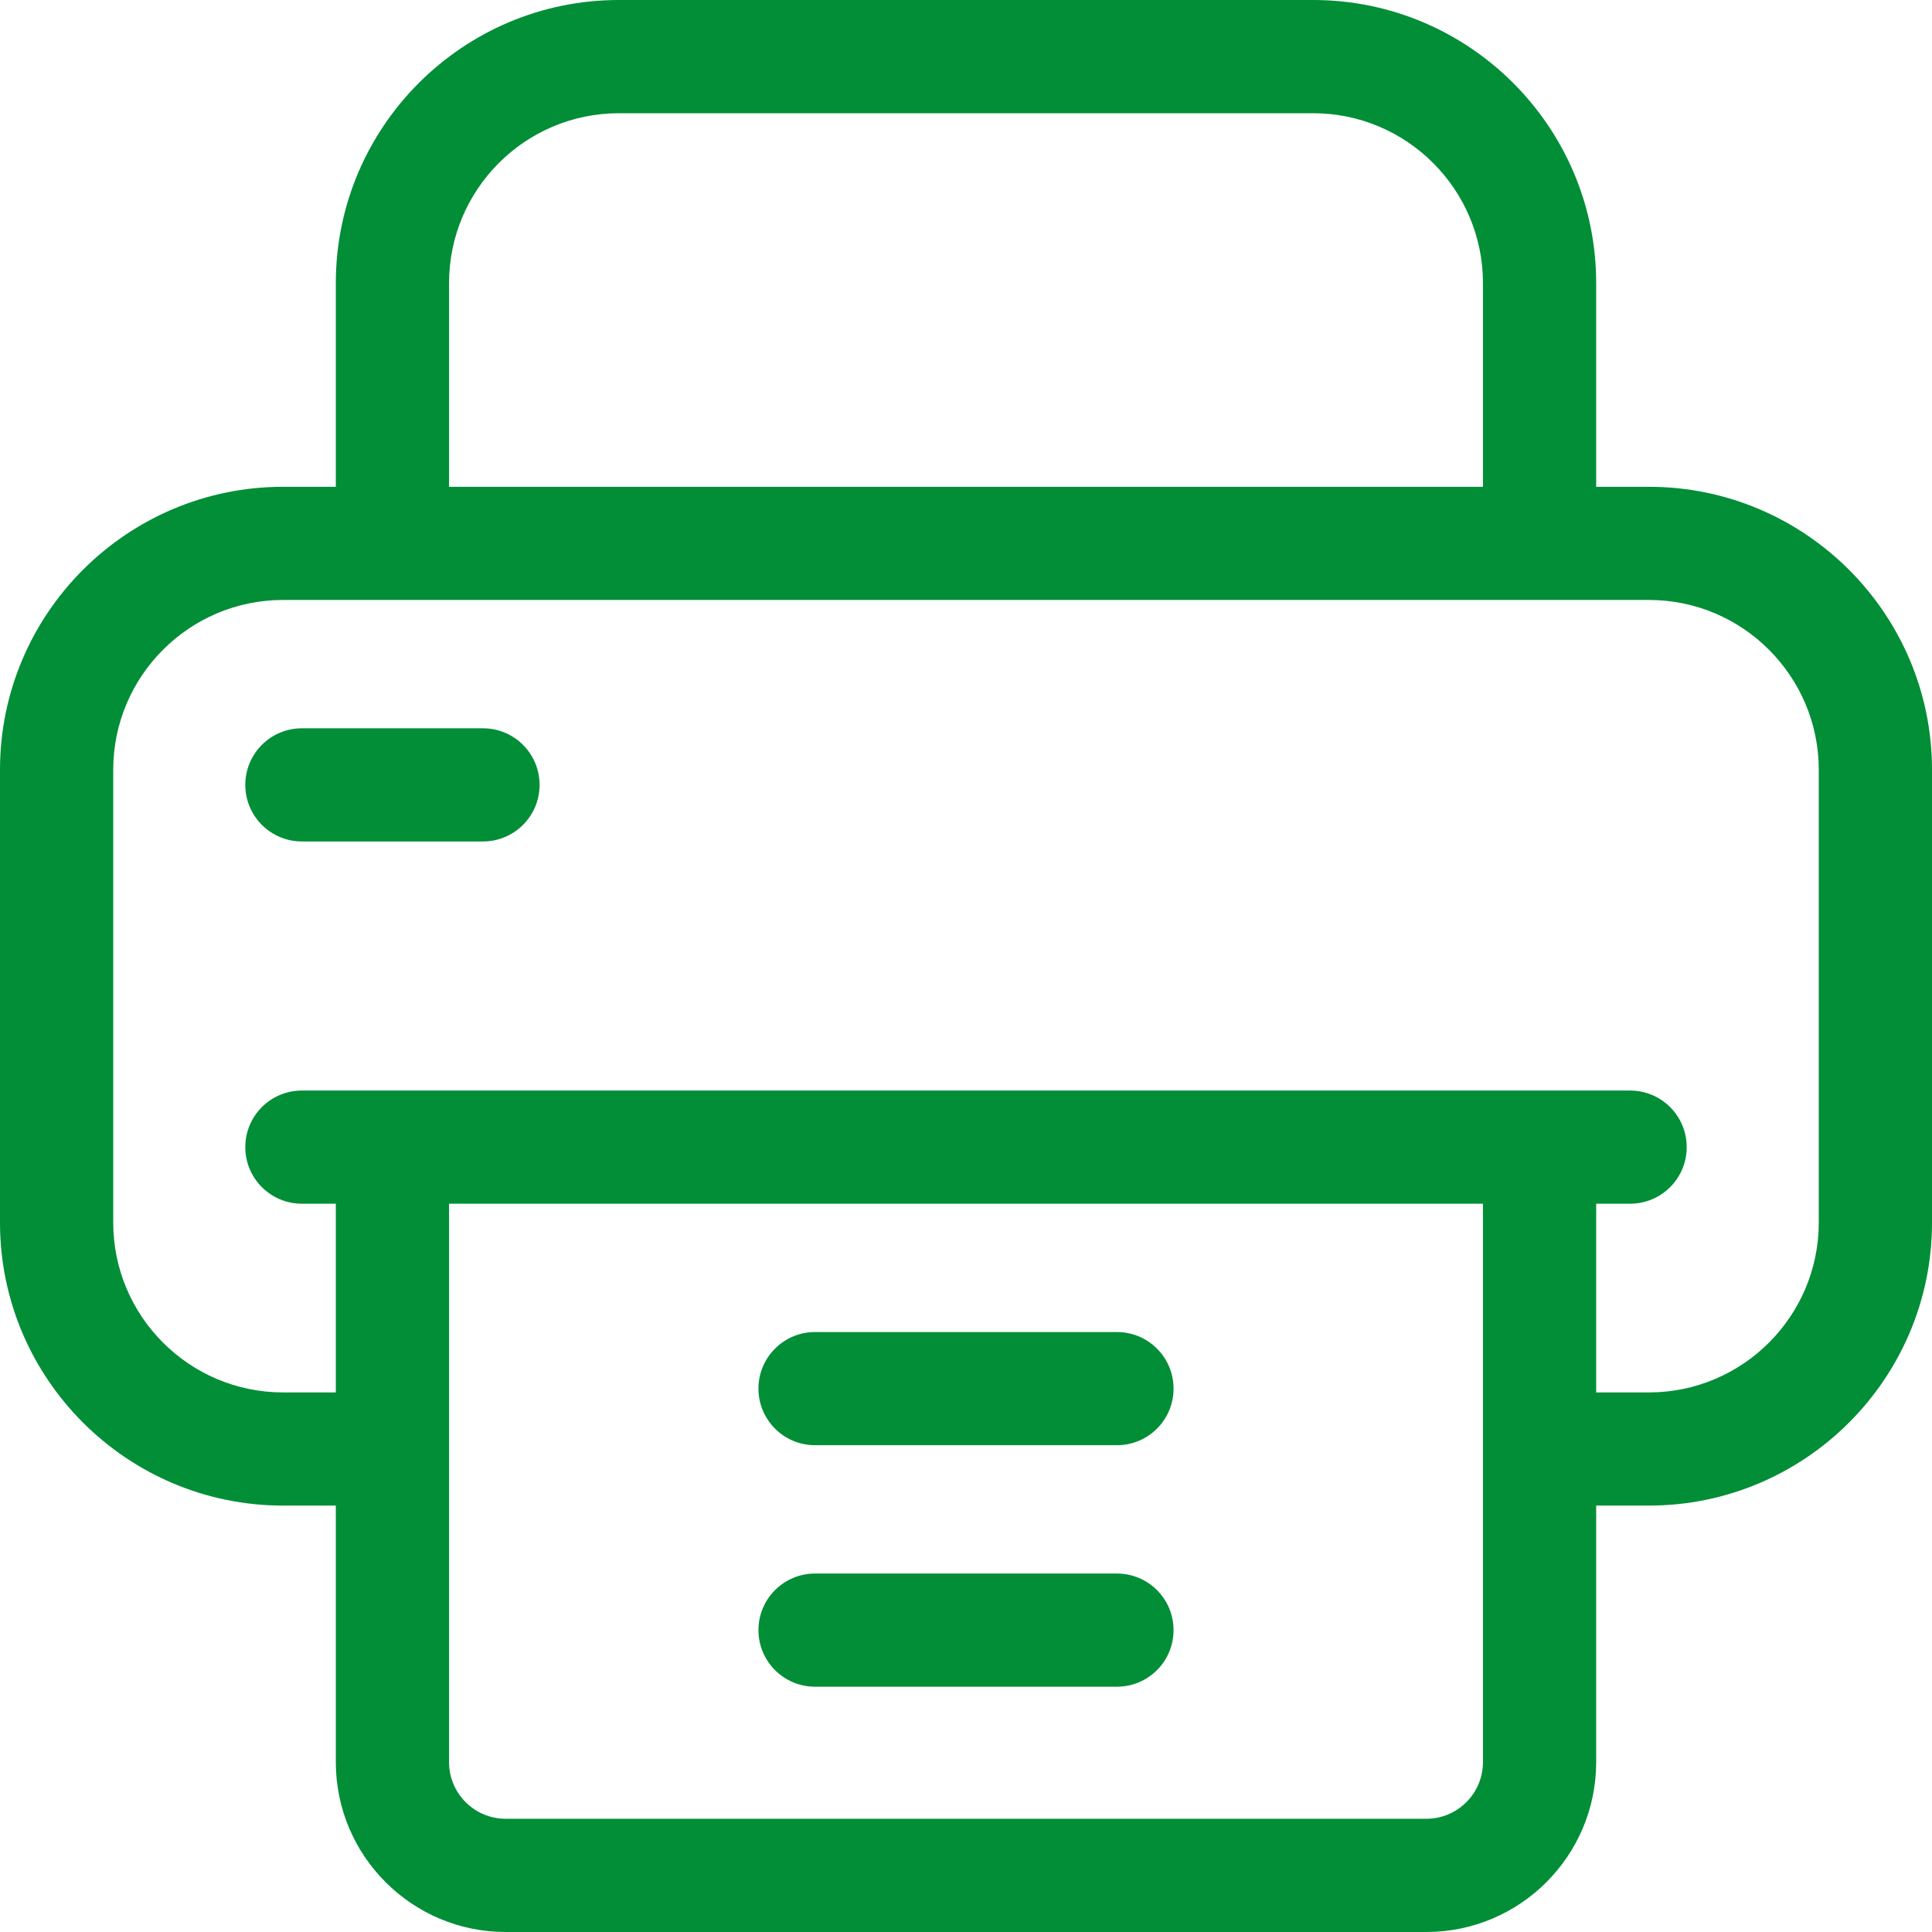
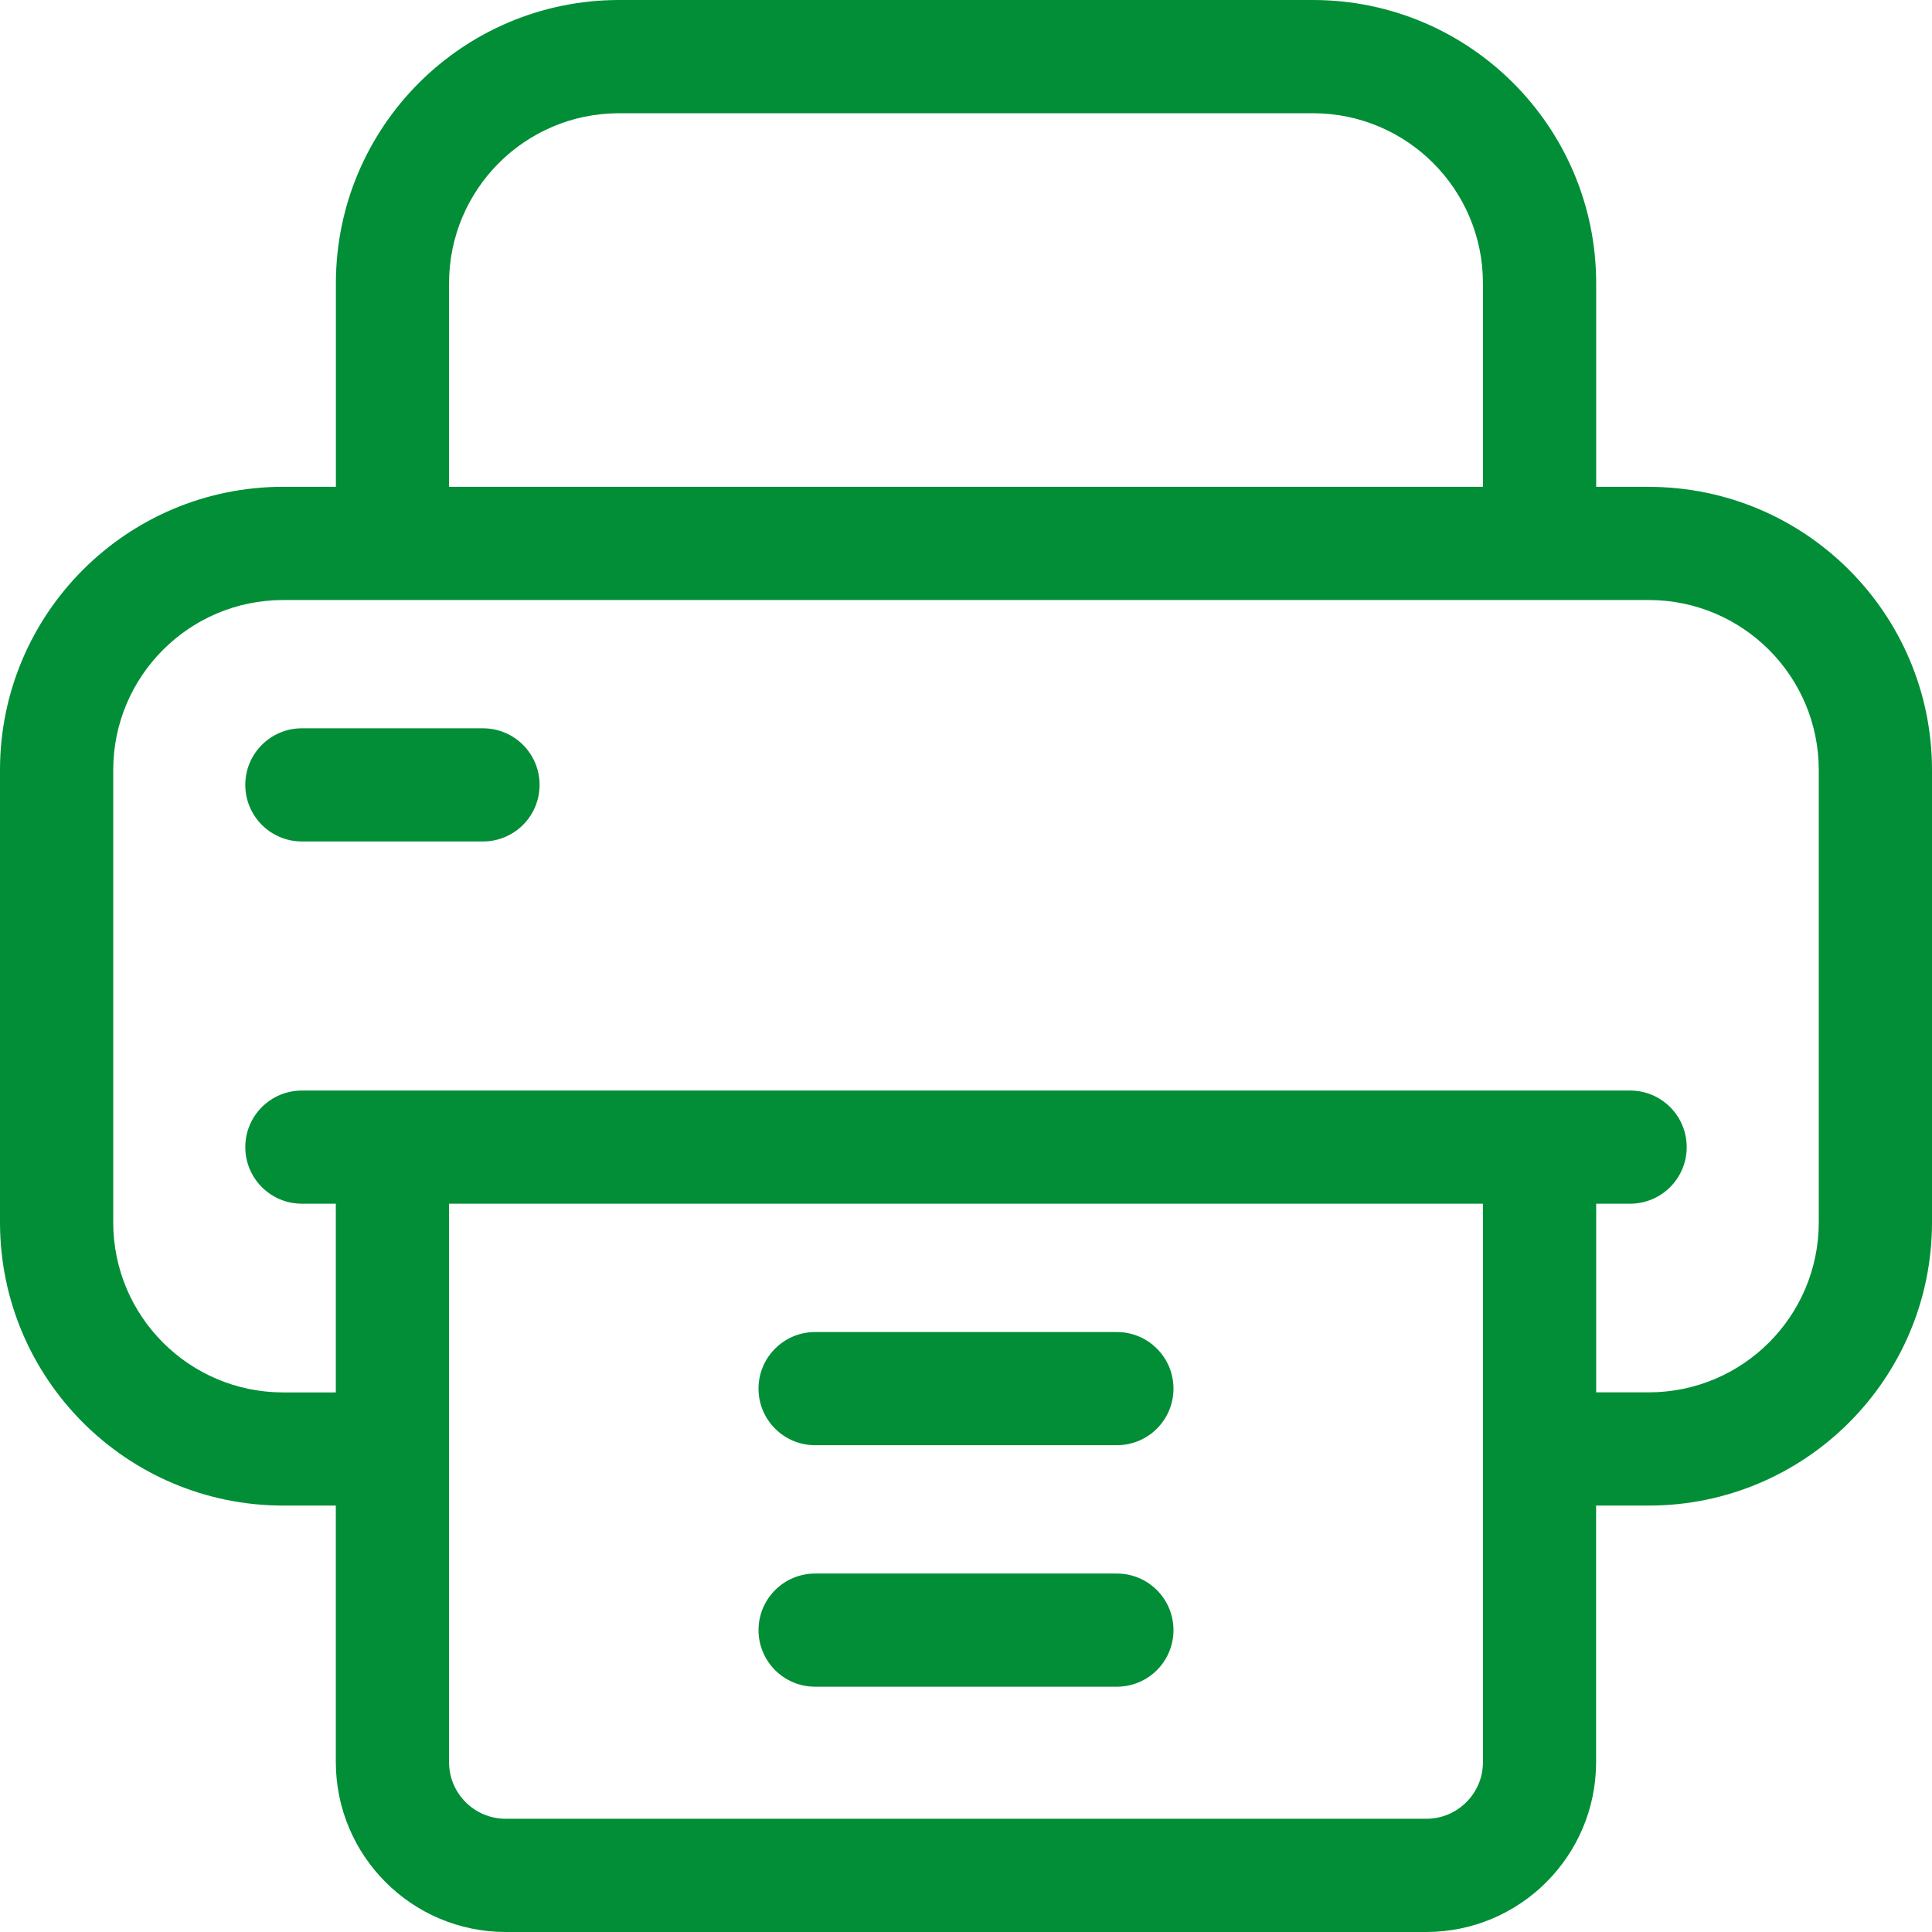
- <svg xmlns="http://www.w3.org/2000/svg" width="28px" height="28px" viewBox="0 0 28 28" version="1.1">
-   <g id="Welcome" stroke="none" stroke-width="1" fill="none" fill-rule="evenodd">
-     <g id="lpw-featured-development-detailed-page-1.0" transform="translate(-1564, -1833)" fill="#018E37" fill-rule="nonzero">
-       <g id="printer" transform="translate(1564, 1833)">
-         <path d="M23.898,7.055 L23.133,7.055 L23.133,4.102 C23.133,1.84 21.293,0 19.031,0 L8.969,0 C6.707,0 4.867,1.84 4.867,4.102 L4.867,7.055 L4.102,7.055 C1.84,7.055 0,8.895 0,11.156 L0,17.719 C0,19.98 1.84,21.82 4.102,21.82 L4.867,21.82 L4.867,25.539 C4.867,26.896 5.971,28 7.328,28 L20.672,28 C22.029,28 23.133,26.896 23.133,25.539 L23.133,21.82 L23.898,21.82 C26.16,21.82 28,19.98 28,17.719 L28,11.156 C28,8.895 26.16,7.055 23.898,7.055 Z M6.508,4.102 C6.508,2.745 7.612,1.641 8.969,1.641 L19.031,1.641 C20.388,1.641 21.492,2.745 21.492,4.102 L21.492,7.055 L6.508,7.055 L6.508,4.102 Z M21.492,25.539 C21.492,25.991 21.124,26.359 20.672,26.359 L7.328,26.359 C6.876,26.359 6.508,25.991 6.508,25.539 L6.508,17.445 L21.492,17.445 L21.492,25.539 Z M26.359,17.719 C26.359,19.076 25.255,20.18 23.898,20.18 L23.133,20.18 L23.133,17.445 L23.625,17.445 C24.078,17.445 24.445,17.078 24.445,16.625 C24.445,16.172 24.078,15.805 23.625,15.805 L4.375,15.805 C3.922,15.805 3.555,16.172 3.555,16.625 C3.555,17.078 3.922,17.445 4.375,17.445 L4.867,17.445 L4.867,20.18 L4.102,20.18 C2.745,20.18 1.641,19.076 1.641,17.719 L1.641,11.156 C1.641,9.799 2.745,8.695 4.102,8.695 L23.898,8.695 C25.255,8.695 26.359,9.799 26.359,11.156 L26.359,17.719 Z" id="Shape" />
-         <path d="M16.188,19.305 L11.812,19.305 C11.359,19.305 10.992,19.672 10.992,20.125 C10.992,20.578 11.359,20.945 11.812,20.945 L16.188,20.945 C16.641,20.945 17.008,20.578 17.008,20.125 C17.008,19.672 16.641,19.305 16.188,19.305 Z" id="Path" />
-         <path d="M16.188,22.805 L11.812,22.805 C11.359,22.805 10.992,23.172 10.992,23.625 C10.992,24.078 11.359,24.445 11.812,24.445 L16.188,24.445 C16.641,24.445 17.008,24.078 17.008,23.625 C17.008,23.172 16.641,22.805 16.188,22.805 Z" id="Path" />
-         <path d="M7,10.555 L4.375,10.555 C3.922,10.555 3.555,10.922 3.555,11.375 C3.555,11.828 3.922,12.195 4.375,12.195 L7,12.195 C7.453,12.195 7.82,11.828 7.82,11.375 C7.82,10.922 7.453,10.555 7,10.555 Z" id="Path" />
-       </g>
-     </g>
+ <svg xmlns="http://www.w3.org/2000/svg" width="28" height="28">
+   <g fill="#018E37">
+     <path d="M23.898 7.055h-.765V4.102A4.106 4.106 0 0019.03 0H8.97a4.106 4.106 0 00-4.102 4.102v2.953h-.765A4.106 4.106 0 000 11.156v6.563a4.106 4.106 0 004.102 4.101h.765v3.72A2.464 2.464 0 007.328 28h13.344a2.464 2.464 0 002.46-2.46v-3.72h.766A4.106 4.106 0 0028 17.72v-6.563a4.106 4.106 0 00-4.102-4.101zM6.508 4.102a2.464 2.464 0 012.46-2.461h10.063a2.464 2.464 0 012.461 2.46v2.954H6.508V4.102zm14.984 21.437c0 .452-.368.82-.82.82H7.328a.821.821 0 01-.82-.82v-8.094h14.984v8.094zm4.867-7.82a2.464 2.464 0 01-2.46 2.46h-.766v-2.734h.492a.82.82 0 000-1.64H4.375a.82.82 0 000 1.64h.492v2.735h-.765a2.464 2.464 0 01-2.461-2.461v-6.563a2.464 2.464 0 012.46-2.46h19.797a2.464 2.464 0 012.461 2.46v6.563z" />
+     <path d="M16.188 19.305h-4.375a.82.82 0 000 1.64h4.374a.82.82 0 000-1.64zm0 3.5h-4.375a.82.82 0 000 1.64h4.374a.82.82 0 000-1.64zM7 10.555H4.375a.82.82 0 000 1.64H7a.82.82 0 000-1.64z" />
  </g>
</svg>
